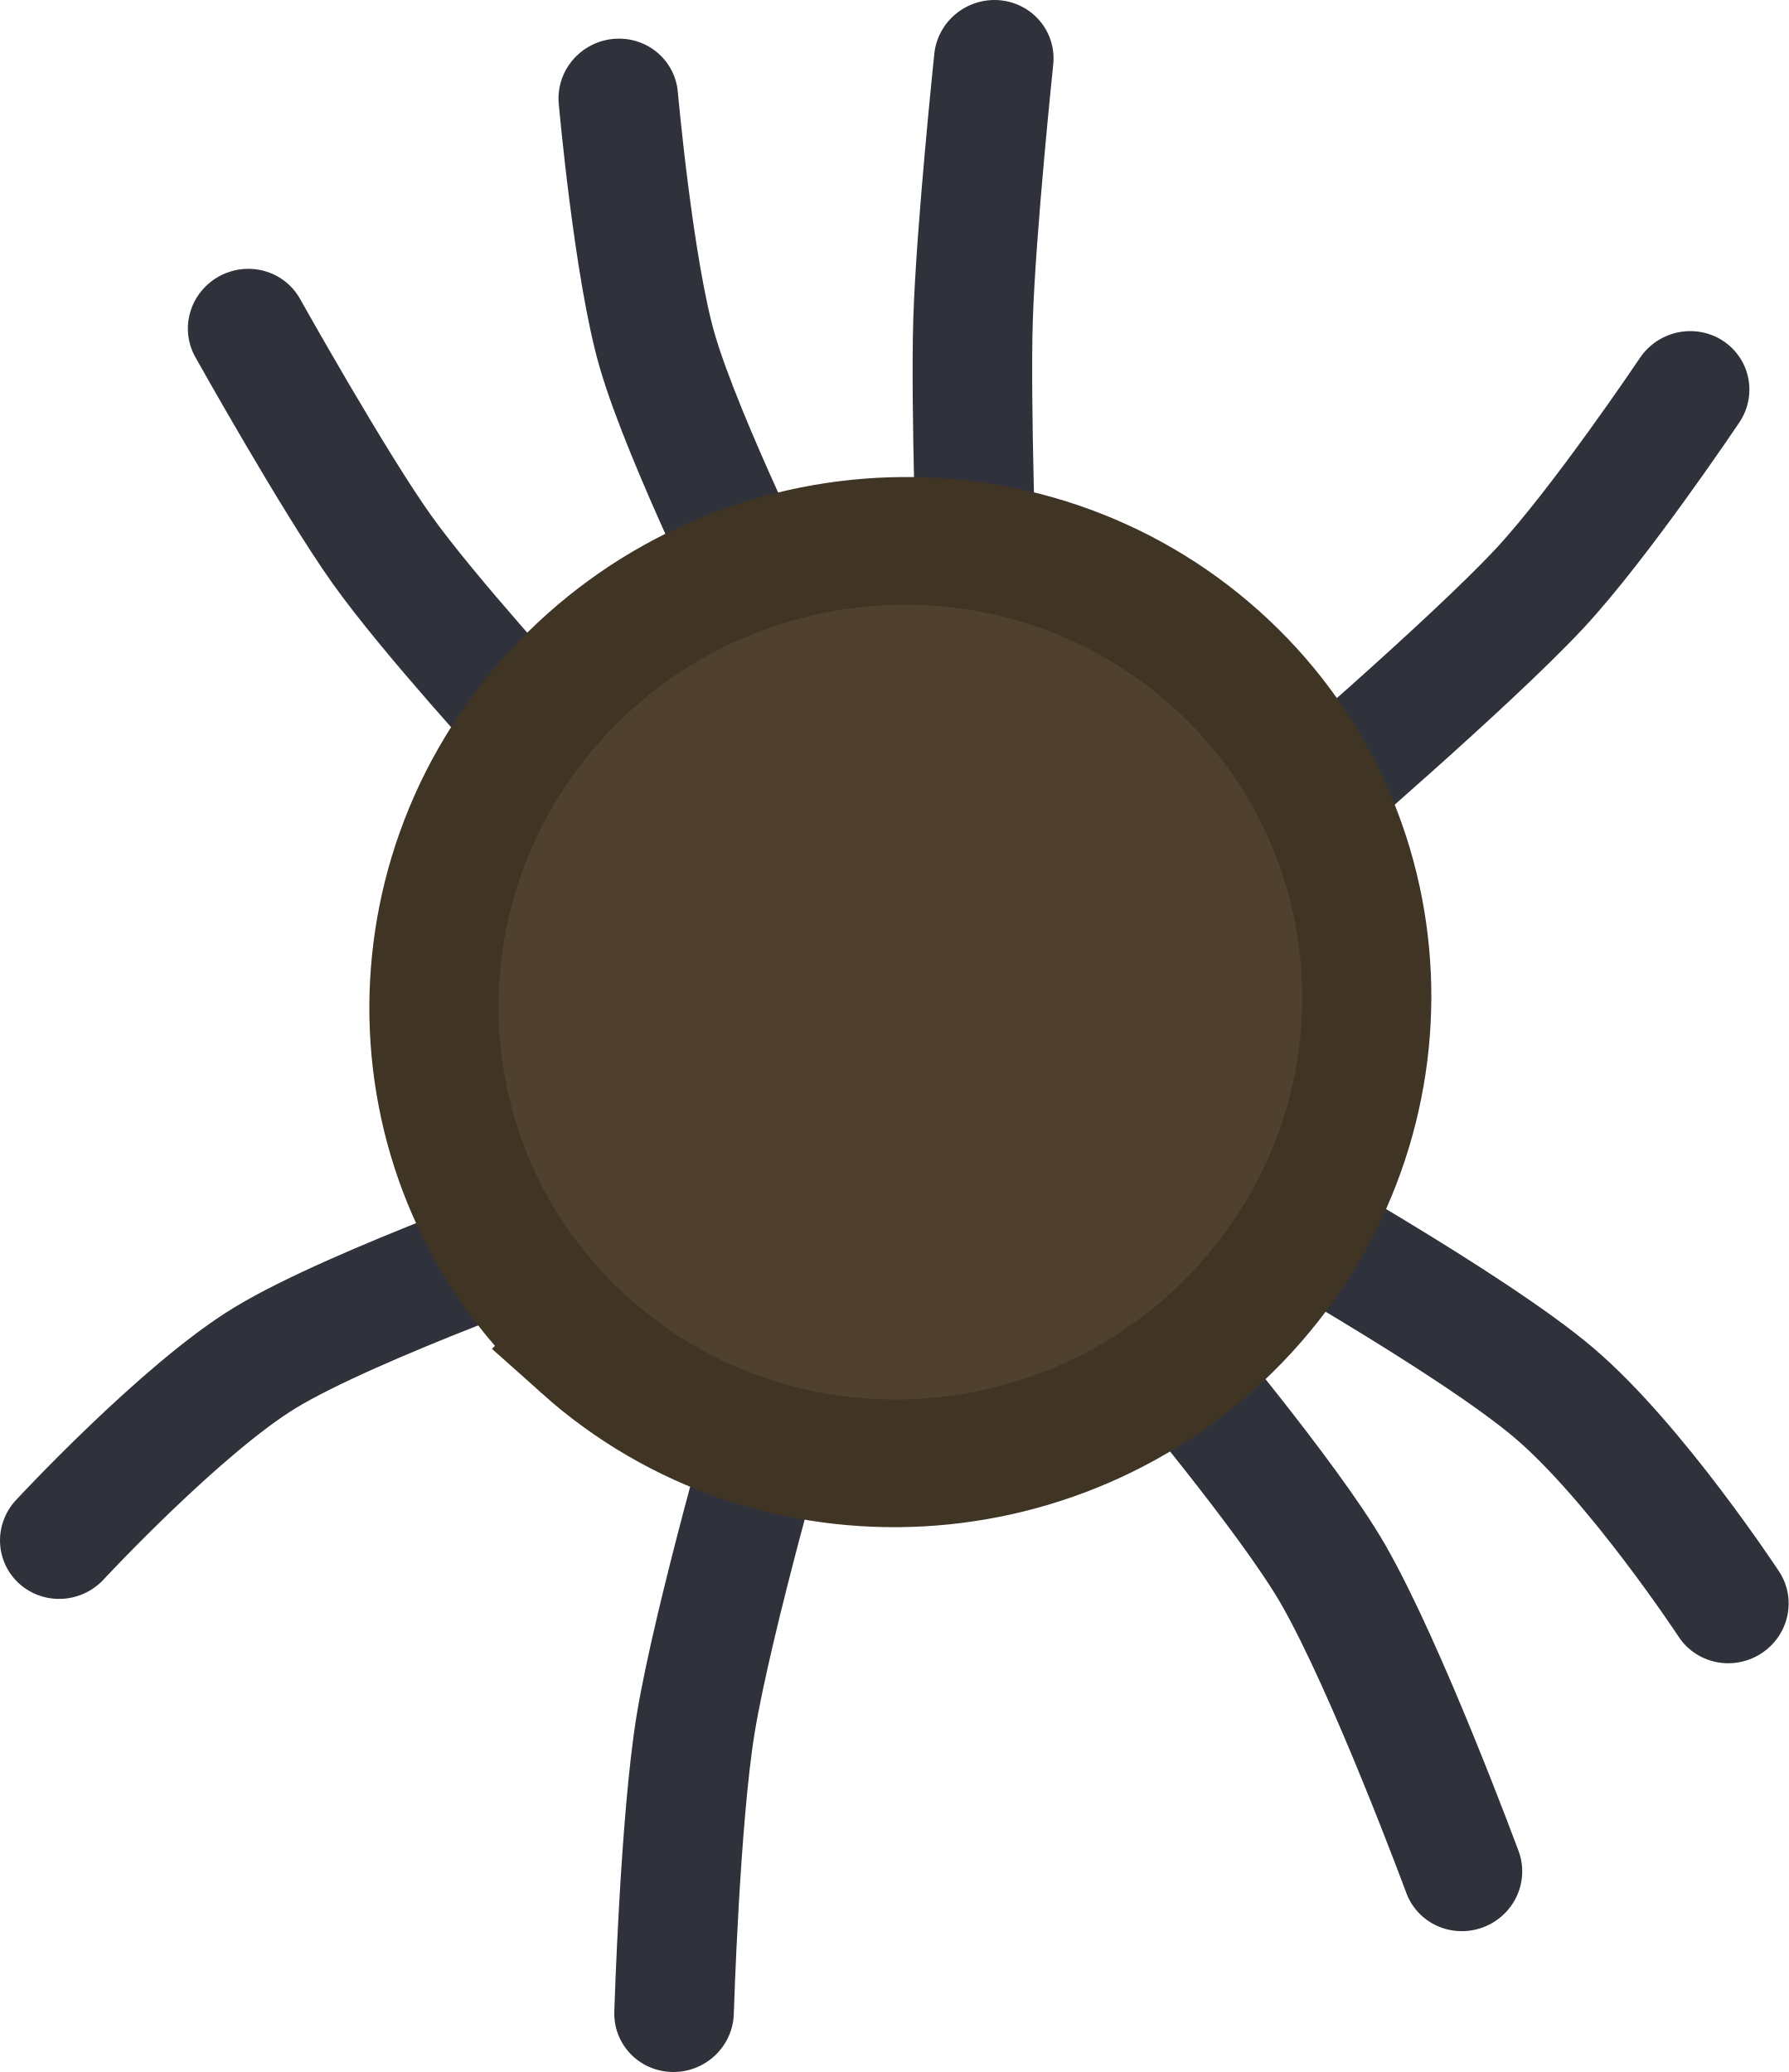
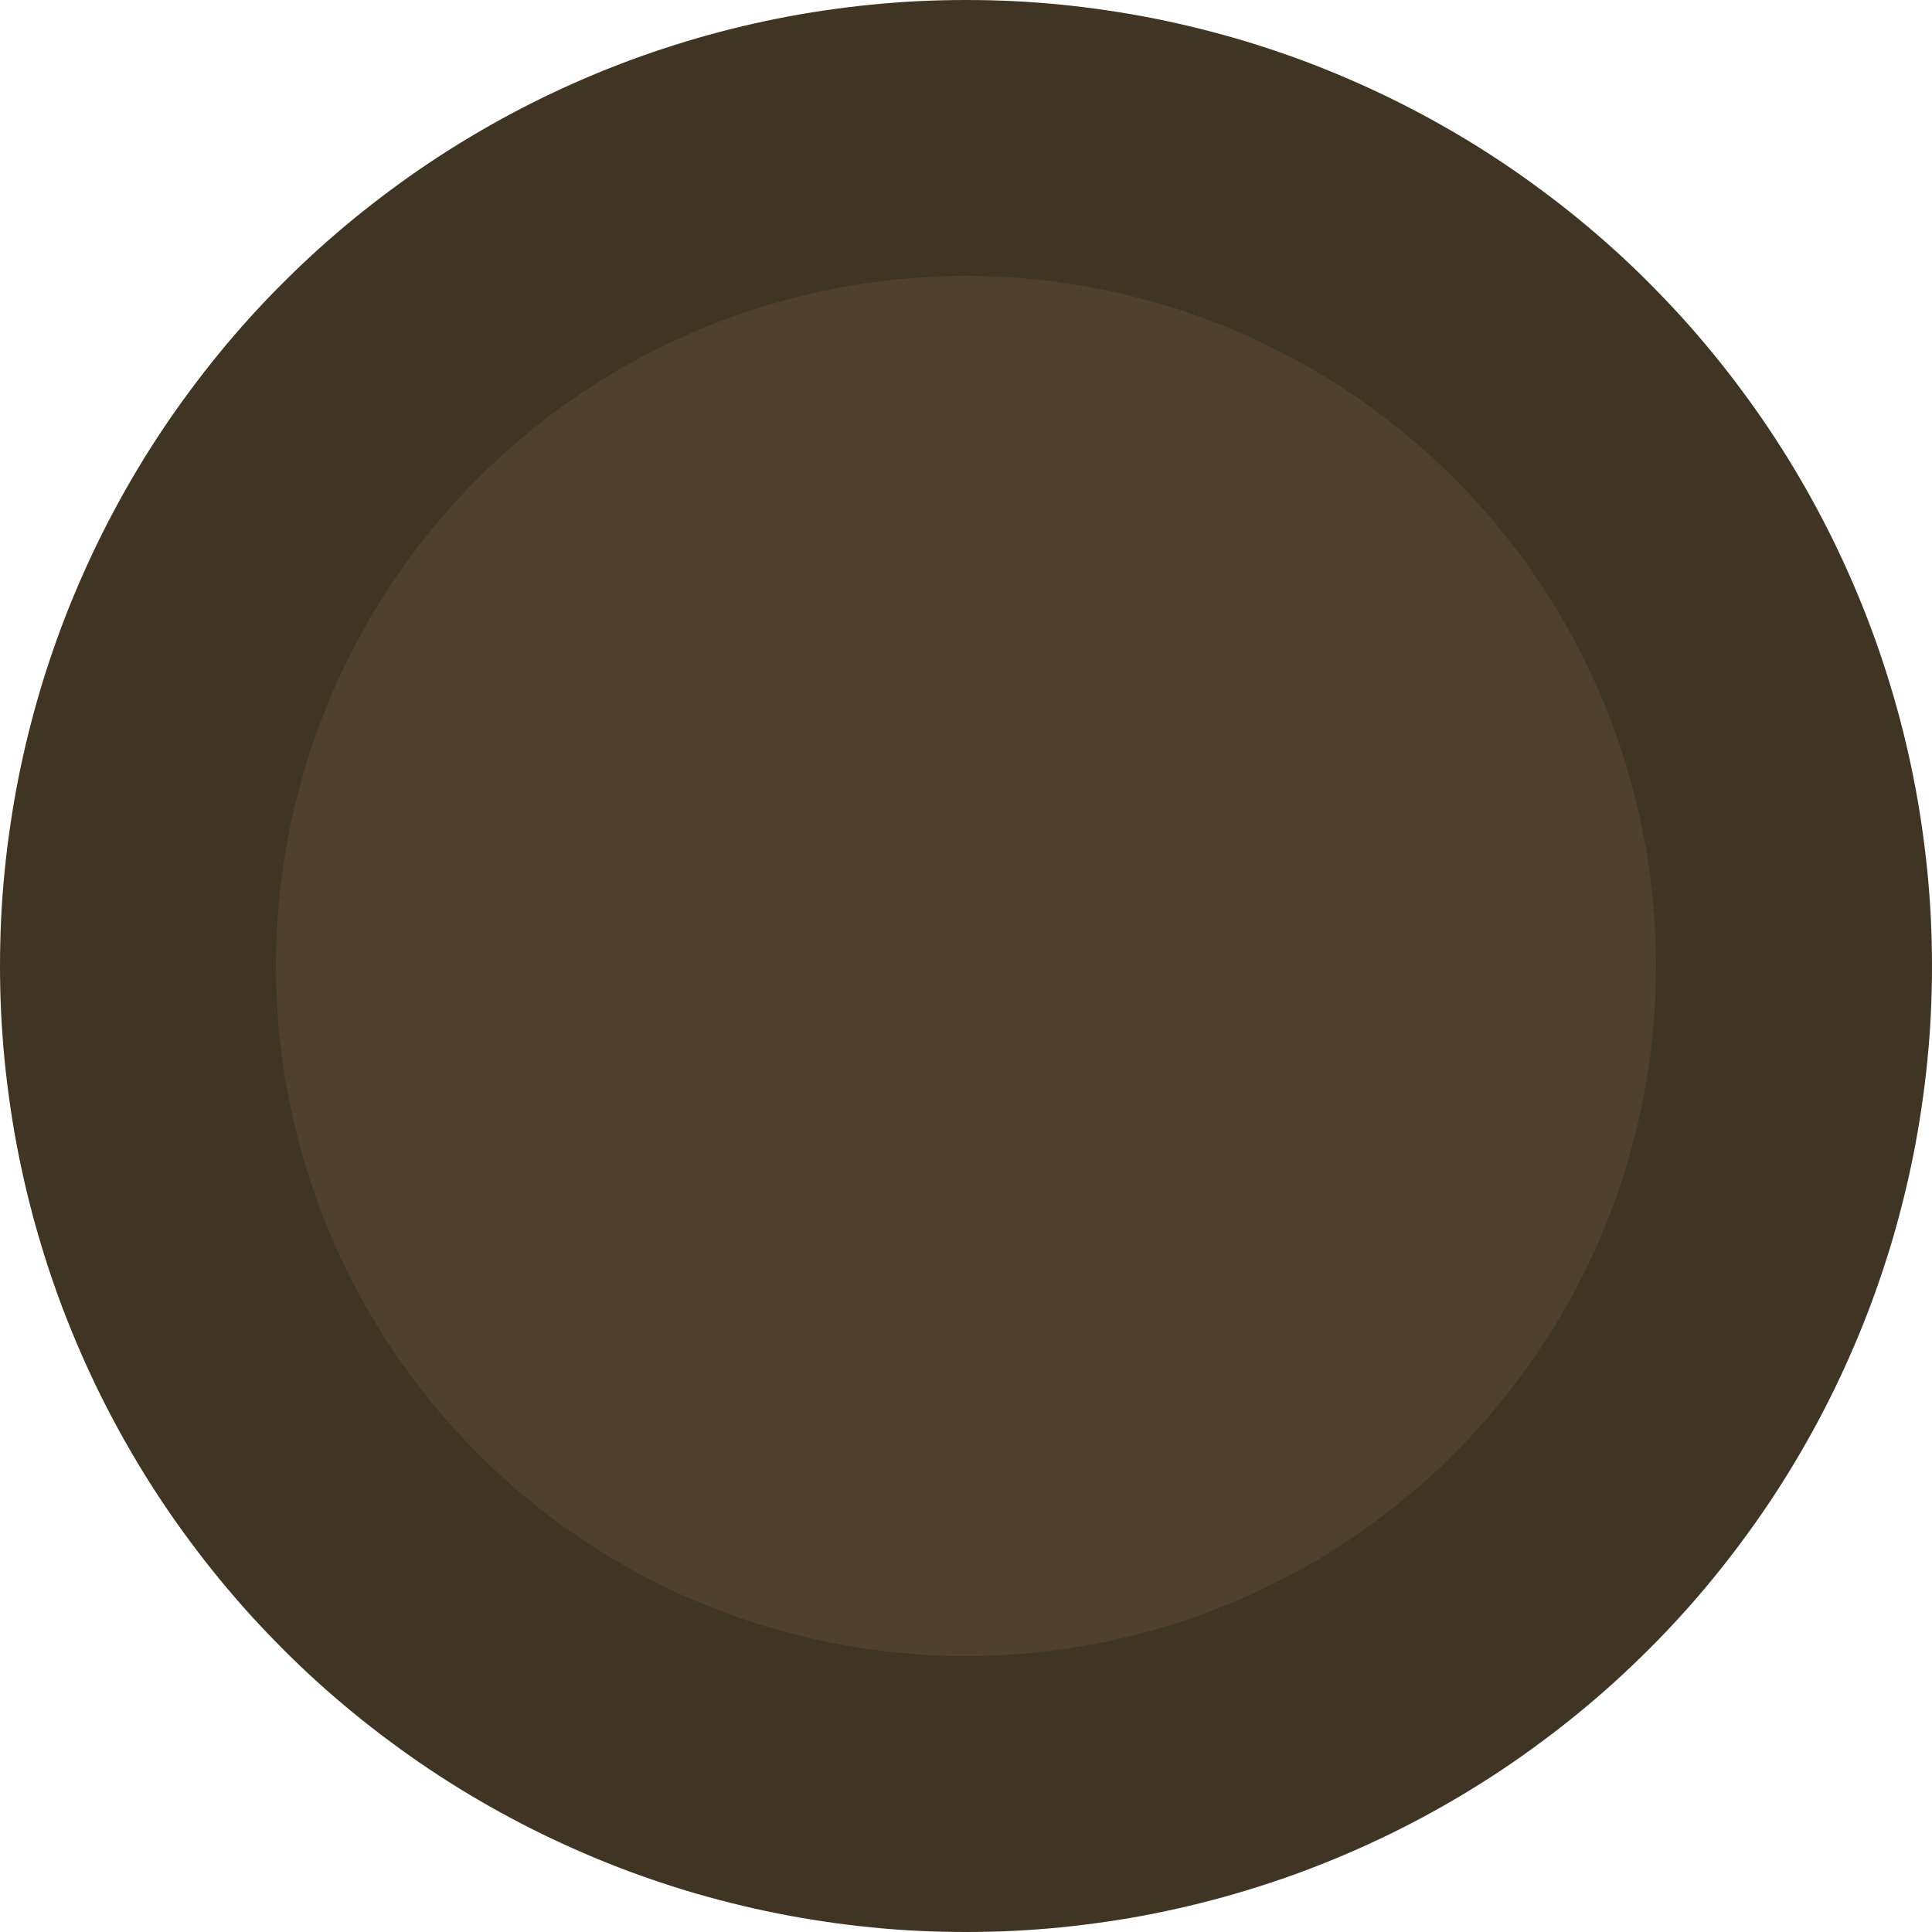
- <svg xmlns="http://www.w3.org/2000/svg" version="1.1" width="337.107" height="390.607" viewBox="0 0 337.107 390.607" id="svg10">
-   <defs id="defs10" />
-   <g transform="matrix(0.7212165,-0.7869512,0.7874351,0.70443,-248.2924,264.731)" id="g10">
-     <g data-paper-data="{&quot;isPaintingLayer&quot;:true}" fill-rule="nonzero" stroke-width="12" stroke-linejoin="miter" stroke-miterlimit="10" stroke-dasharray="none" stroke-dashoffset="0" style="mix-blend-mode:normal" id="g9">
-       <g id="g1" transform="matrix(1.7584,0,0,1.7584,-246.7929,-66.1087)">
-         <path d="m 314.809,129.649 c 0,0 1.506,-15.516 3.312,-23.602 1.827,-8.178 7.588,-25.192 7.588,-25.192" fill="none" stroke="#2f323b" stroke-linecap="round" id="path8" />
-         <path d="m 222.412,149.893 c 0,0 17.979,0.107 27.369,2.873 9.956,2.933 30.768,14.256 30.768,14.256" fill="none" stroke="#2f323b" stroke-linecap="round" id="path1" style="mix-blend-mode:normal" />
-         <path d="m 228.122,228.275 c 0,0 14.97,-12.897 23.136,-18.233 9.189,-6.004 29.291,-16.026 29.291,-16.026" fill="none" stroke="#2f323b" stroke-linecap="round" id="path2" style="mix-blend-mode:normal" />
-         <path d="m 310.656,218.931 c 0,0 -2.773,20 -5.588,28.599 -3.455,10.551 -13.618,30.058 -13.618,30.058" fill="none" stroke="#2f323b" stroke-linecap="round" id="path3" style="mix-blend-mode:normal" />
-         <path d="m 327.786,216.336 c 0,0 5.392,24.361 5.662,35.237 0.27,10.876 -4.105,27.572 -4.105,27.572" fill="none" stroke="#2f323b" stroke-linecap="round" id="path4" style="mix-blend-mode:normal" />
-         <path d="m 417.588,192.977 c 0,0 -16.002,2.453 -24.9,2.373 -10.281,-0.092 -33.237,-2.892 -33.237,-2.892" fill="none" stroke="#2f323b" stroke-linecap="round" id="path5" style="mix-blend-mode:normal" />
-         <path d="m 355.298,153.008 c 0,0 13.098,-12.882 19.651,-18.51 6.923,-5.947 20.838,-16.269 20.838,-16.269" fill="none" stroke="#2f323b" stroke-linecap="round" id="path6" style="mix-blend-mode:normal" />
-         <path d="m 339.206,139.511 c 0,0 7.2,-18.247 12.187,-26.408 4.473,-7.32 16.362,-20.31 16.362,-20.31" fill="none" stroke="#2f323b" stroke-linecap="round" id="path7" style="mix-blend-mode:normal" />
-       </g>
-       <path d="m 231.707,243.189 c 8e-5,-45.467 36.858,-82.325 82.325,-82.325 45.467,-7e-5 82.325,36.858 82.324,82.324 -7e-5,45.467 -36.858,82.325 -82.325,82.325 -45.467,8e-5 -82.325,-36.858 -82.325,-82.324 z" fill="#50412e" stroke="#403424" stroke-linecap="butt" id="path9" style="stroke-width:22.792" />
-     </g>
+ <svg xmlns="http://www.w3.org/2000/svg" width="200" height="200" version="1.1" id="svg4">
+   <defs id="defs4" />
+   <clipPath id="a">
+     <path d="m 13.333,9.167 h 83.334 q 4.166,0 4.166,4.166 v 83.334 q 0,4.166 -4.166,4.166 H 13.333 q -4.166,0 -4.166,-4.166 V 13.333 q 0,-4.166 4.166,-4.166" id="path1" />
+   </clipPath>
+   <g clip-path="url(#a)" id="g4" transform="matrix(6.8573,0,0,6.8573,-277.1515,-277.1515)">
+     <path fill="#403525" d="m 44.688,44.688 q 0.253,-0.253 0.518,-0.494 0.266,-0.24 0.542,-0.467 0.277,-0.227 0.565,-0.44 0.287,-0.214 0.585,-0.413 0.298,-0.199 0.605,-0.383 0.307,-0.184 0.622,-0.352 0.316,-0.17 0.64,-0.322 0.323,-0.153 0.654,-0.29 0.33,-0.137 0.668,-0.258 0.337,-0.12 0.68,-0.224 0.342,-0.104 0.69,-0.191 0.348,-0.087 0.698,-0.157 0.35,-0.07 0.705,-0.122 0.355,-0.052 0.71,-0.088 0.357,-0.035 0.714,-0.053 0.358,-0.017 0.716,-0.017 0.358,0 0.716,0.017 0.358,0.017 0.713,0.053 0.357,0.035 0.71,0.088 0.355,0.052 0.706,0.122 0.351,0.07 0.698,0.157 0.347,0.087 0.69,0.19 0.343,0.105 0.68,0.225 0.337,0.12 0.668,0.258 0.33,0.137 0.654,0.29 0.324,0.153 0.64,0.322 0.316,0.169 0.622,0.352 0.306,0.183 0.605,0.383 0.299,0.2 0.585,0.413 0.288,0.213 0.565,0.44 0.277,0.227 0.542,0.467 0.265,0.24 0.518,0.494 0.253,0.254 0.494,0.518 0.24,0.266 0.467,0.542 0.227,0.277 0.44,0.565 0.214,0.287 0.413,0.585 0.199,0.298 0.383,0.605 0.184,0.307 0.352,0.622 0.17,0.316 0.322,0.64 0.153,0.323 0.29,0.654 0.137,0.33 0.258,0.668 0.12,0.337 0.224,0.68 0.104,0.342 0.191,0.69 0.087,0.348 0.157,0.698 0.07,0.35 0.122,0.705 0.052,0.355 0.088,0.71 0.035,0.357 0.053,0.714 0.017,0.358 0.017,0.716 0,0.358 -0.017,0.716 -0.017,0.358 -0.053,0.713 -0.035,0.357 -0.088,0.71 -0.052,0.355 -0.122,0.706 -0.07,0.351 -0.157,0.698 -0.087,0.347 -0.19,0.69 -0.105,0.343 -0.225,0.68 -0.12,0.337 -0.258,0.668 -0.137,0.33 -0.29,0.654 -0.153,0.324 -0.322,0.64 -0.169,0.316 -0.352,0.622 -0.183,0.306 -0.383,0.605 -0.2,0.299 -0.413,0.585 -0.213,0.288 -0.44,0.565 -0.227,0.277 -0.467,0.542 -0.24,0.265 -0.494,0.518 -0.254,0.253 -0.518,0.494 -0.266,0.24 -0.542,0.467 -0.277,0.227 -0.565,0.44 -0.287,0.214 -0.585,0.413 -0.298,0.199 -0.605,0.383 -0.307,0.184 -0.622,0.352 -0.316,0.17 -0.64,0.322 -0.323,0.153 -0.654,0.29 -0.33,0.137 -0.668,0.258 -0.337,0.12 -0.68,0.224 -0.342,0.104 -0.69,0.191 -0.348,0.087 -0.698,0.157 -0.35,0.07 -0.705,0.122 -0.355,0.052 -0.71,0.088 -0.357,0.035 -0.714,0.053 -0.358,0.017 -0.716,0.017 -0.358,0 -0.716,-0.017 -0.358,-0.017 -0.713,-0.053 -0.357,-0.035 -0.71,-0.088 -0.355,-0.052 -0.706,-0.122 -0.351,-0.07 -0.698,-0.157 -0.347,-0.087 -0.69,-0.19 -0.343,-0.105 -0.68,-0.225 -0.337,-0.12 -0.668,-0.258 -0.33,-0.137 -0.654,-0.29 -0.324,-0.153 -0.64,-0.322 -0.316,-0.169 -0.622,-0.352 -0.306,-0.183 -0.605,-0.383 -0.299,-0.2 -0.585,-0.413 -0.288,-0.213 -0.565,-0.44 -0.277,-0.227 -0.542,-0.467 -0.265,-0.24 -0.518,-0.494 -0.253,-0.254 -0.494,-0.518 -0.24,-0.266 -0.467,-0.542 -0.227,-0.277 -0.44,-0.565 -0.214,-0.287 -0.413,-0.585 -0.199,-0.298 -0.383,-0.605 -0.184,-0.307 -0.352,-0.622 -0.17,-0.316 -0.322,-0.64 -0.153,-0.323 -0.29,-0.654 -0.137,-0.33 -0.258,-0.668 -0.12,-0.337 -0.224,-0.68 -0.104,-0.342 -0.191,-0.69 -0.087,-0.348 -0.157,-0.698 -0.07,-0.35 -0.122,-0.705 -0.052,-0.355 -0.088,-0.71 -0.035,-0.357 -0.053,-0.714 -0.017,-0.358 -0.017,-0.716 0,-0.358 0.017,-0.716 0.017,-0.358 0.053,-0.713 0.035,-0.357 0.088,-0.71 0.052,-0.355 0.122,-0.706 0.07,-0.351 0.157,-0.698 0.087,-0.347 0.19,-0.69 0.105,-0.343 0.225,-0.68 0.12,-0.337 0.258,-0.668 0.137,-0.33 0.29,-0.654 0.153,-0.324 0.322,-0.64 0.169,-0.316 0.352,-0.622 0.183,-0.306 0.383,-0.605 0.2,-0.299 0.413,-0.585 0.213,-0.288 0.44,-0.565 0.227,-0.277 0.467,-0.542 0.24,-0.265 0.494,-0.518" id="path3" />
+     <path fill="#4f412e" d="m 47.634,47.634 q 0.181,-0.18 0.37,-0.352 0.19,-0.172 0.388,-0.334 0.197,-0.162 0.403,-0.315 0.205,-0.152 0.418,-0.294 0.212,-0.142 0.432,-0.274 0.22,-0.131 0.445,-0.252 0.225,-0.12 0.456,-0.23 0.231,-0.109 0.468,-0.207 0.236,-0.098 0.477,-0.184 0.24,-0.086 0.485,-0.16 0.245,-0.074 0.493,-0.136 0.248,-0.062 0.499,-0.113 0.251,-0.051 0.504,-0.087 0.253,-0.036 0.507,-0.063 0.254,-0.025 0.51,-0.037 0.255,-0.013 0.511,-0.013 0.256,0 0.511,0.013 0.255,0.013 0.51,0.037 0.255,0.024 0.507,0.063 0.252,0.039 0.504,0.087 0.252,0.048 0.499,0.113 0.247,0.065 0.493,0.136 0.246,0.071 0.485,0.16 0.239,0.089 0.477,0.184 0.238,0.095 0.468,0.207 0.23,0.11 0.456,0.23 0.226,0.12 0.445,0.252 0.22,0.132 0.432,0.274 0.213,0.142 0.418,0.294 0.206,0.153 0.403,0.315 0.197,0.162 0.387,0.334 0.19,0.171 0.37,0.352 0.182,0.181 0.353,0.37 0.172,0.19 0.334,0.388 0.162,0.197 0.315,0.403 0.152,0.205 0.294,0.418 0.142,0.212 0.274,0.432 0.131,0.22 0.252,0.445 0.12,0.225 0.23,0.456 0.109,0.231 0.207,0.468 0.098,0.236 0.184,0.477 0.086,0.24 0.16,0.485 0.074,0.245 0.136,0.493 0.062,0.248 0.113,0.499 0.05,0.25 0.087,0.504 0.037,0.253 0.063,0.507 0.025,0.254 0.037,0.51 0.013,0.255 0.013,0.511 0,0.256 -0.013,0.511 -0.013,0.255 -0.037,0.51 -0.024,0.255 -0.063,0.507 -0.039,0.252 -0.087,0.504 -0.048,0.252 -0.113,0.499 -0.065,0.247 -0.136,0.493 -0.071,0.246 -0.16,0.485 -0.089,0.239 -0.184,0.477 -0.095,0.238 -0.207,0.468 -0.11,0.23 -0.23,0.456 -0.12,0.226 -0.252,0.445 -0.132,0.22 -0.274,0.432 -0.142,0.213 -0.294,0.418 -0.153,0.206 -0.315,0.403 -0.162,0.197 -0.334,0.387 -0.171,0.19 -0.352,0.37 -0.181,0.182 -0.37,0.353 -0.19,0.172 -0.388,0.334 -0.197,0.162 -0.403,0.315 -0.205,0.152 -0.418,0.294 -0.212,0.142 -0.432,0.274 -0.22,0.131 -0.445,0.252 -0.225,0.12 -0.456,0.23 -0.231,0.109 -0.468,0.207 -0.236,0.098 -0.477,0.184 -0.24,0.086 -0.485,0.16 -0.245,0.074 -0.493,0.136 -0.248,0.062 -0.499,0.113 -0.25,0.05 -0.504,0.087 -0.253,0.037 -0.507,0.063 -0.254,0.025 -0.51,0.037 -0.255,0.013 -0.511,0.013 -0.256,0 -0.511,-0.013 -0.255,-0.013 -0.51,-0.037 -0.255,-0.024 -0.507,-0.063 -0.252,-0.039 -0.504,-0.087 -0.252,-0.048 -0.499,-0.113 -0.247,-0.065 -0.493,-0.136 -0.246,-0.071 -0.485,-0.16 -0.239,-0.089 -0.477,-0.184 -0.238,-0.095 -0.468,-0.207 -0.23,-0.11 -0.456,-0.23 -0.226,-0.12 -0.445,-0.252 -0.22,-0.132 -0.432,-0.274 Q 49,63.519 48.795,63.367 48.589,63.214 48.392,63.052 48.195,62.89 48.005,62.718 47.815,62.547 47.635,62.366 47.453,62.185 47.282,61.996 47.11,61.806 46.948,61.608 46.786,61.411 46.633,61.205 46.481,61 46.339,60.787 46.197,60.575 46.065,60.355 45.934,60.135 45.813,59.91 45.693,59.685 45.583,59.454 45.474,59.223 45.376,58.986 45.278,58.75 45.192,58.509 45.106,58.269 45.032,58.024 44.958,57.779 44.896,57.531 44.834,57.283 44.783,57.032 44.732,56.781 44.696,56.528 44.66,56.275 44.633,56.021 44.608,55.767 44.596,55.511 44.583,55.256 44.583,55 q 0,-0.256 0.013,-0.511 0.013,-0.255 0.037,-0.51 0.024,-0.255 0.063,-0.507 0.039,-0.252 0.087,-0.504 0.048,-0.252 0.113,-0.499 0.065,-0.247 0.136,-0.493 0.071,-0.246 0.16,-0.485 0.089,-0.239 0.184,-0.477 0.095,-0.238 0.207,-0.468 0.11,-0.23 0.23,-0.456 0.12,-0.226 0.252,-0.445 0.132,-0.22 0.274,-0.432 0.142,-0.213 0.294,-0.418 0.153,-0.206 0.315,-0.403 0.162,-0.197 0.334,-0.387 0.171,-0.19 0.352,-0.37" id="path4" />
  </g>
</svg>
